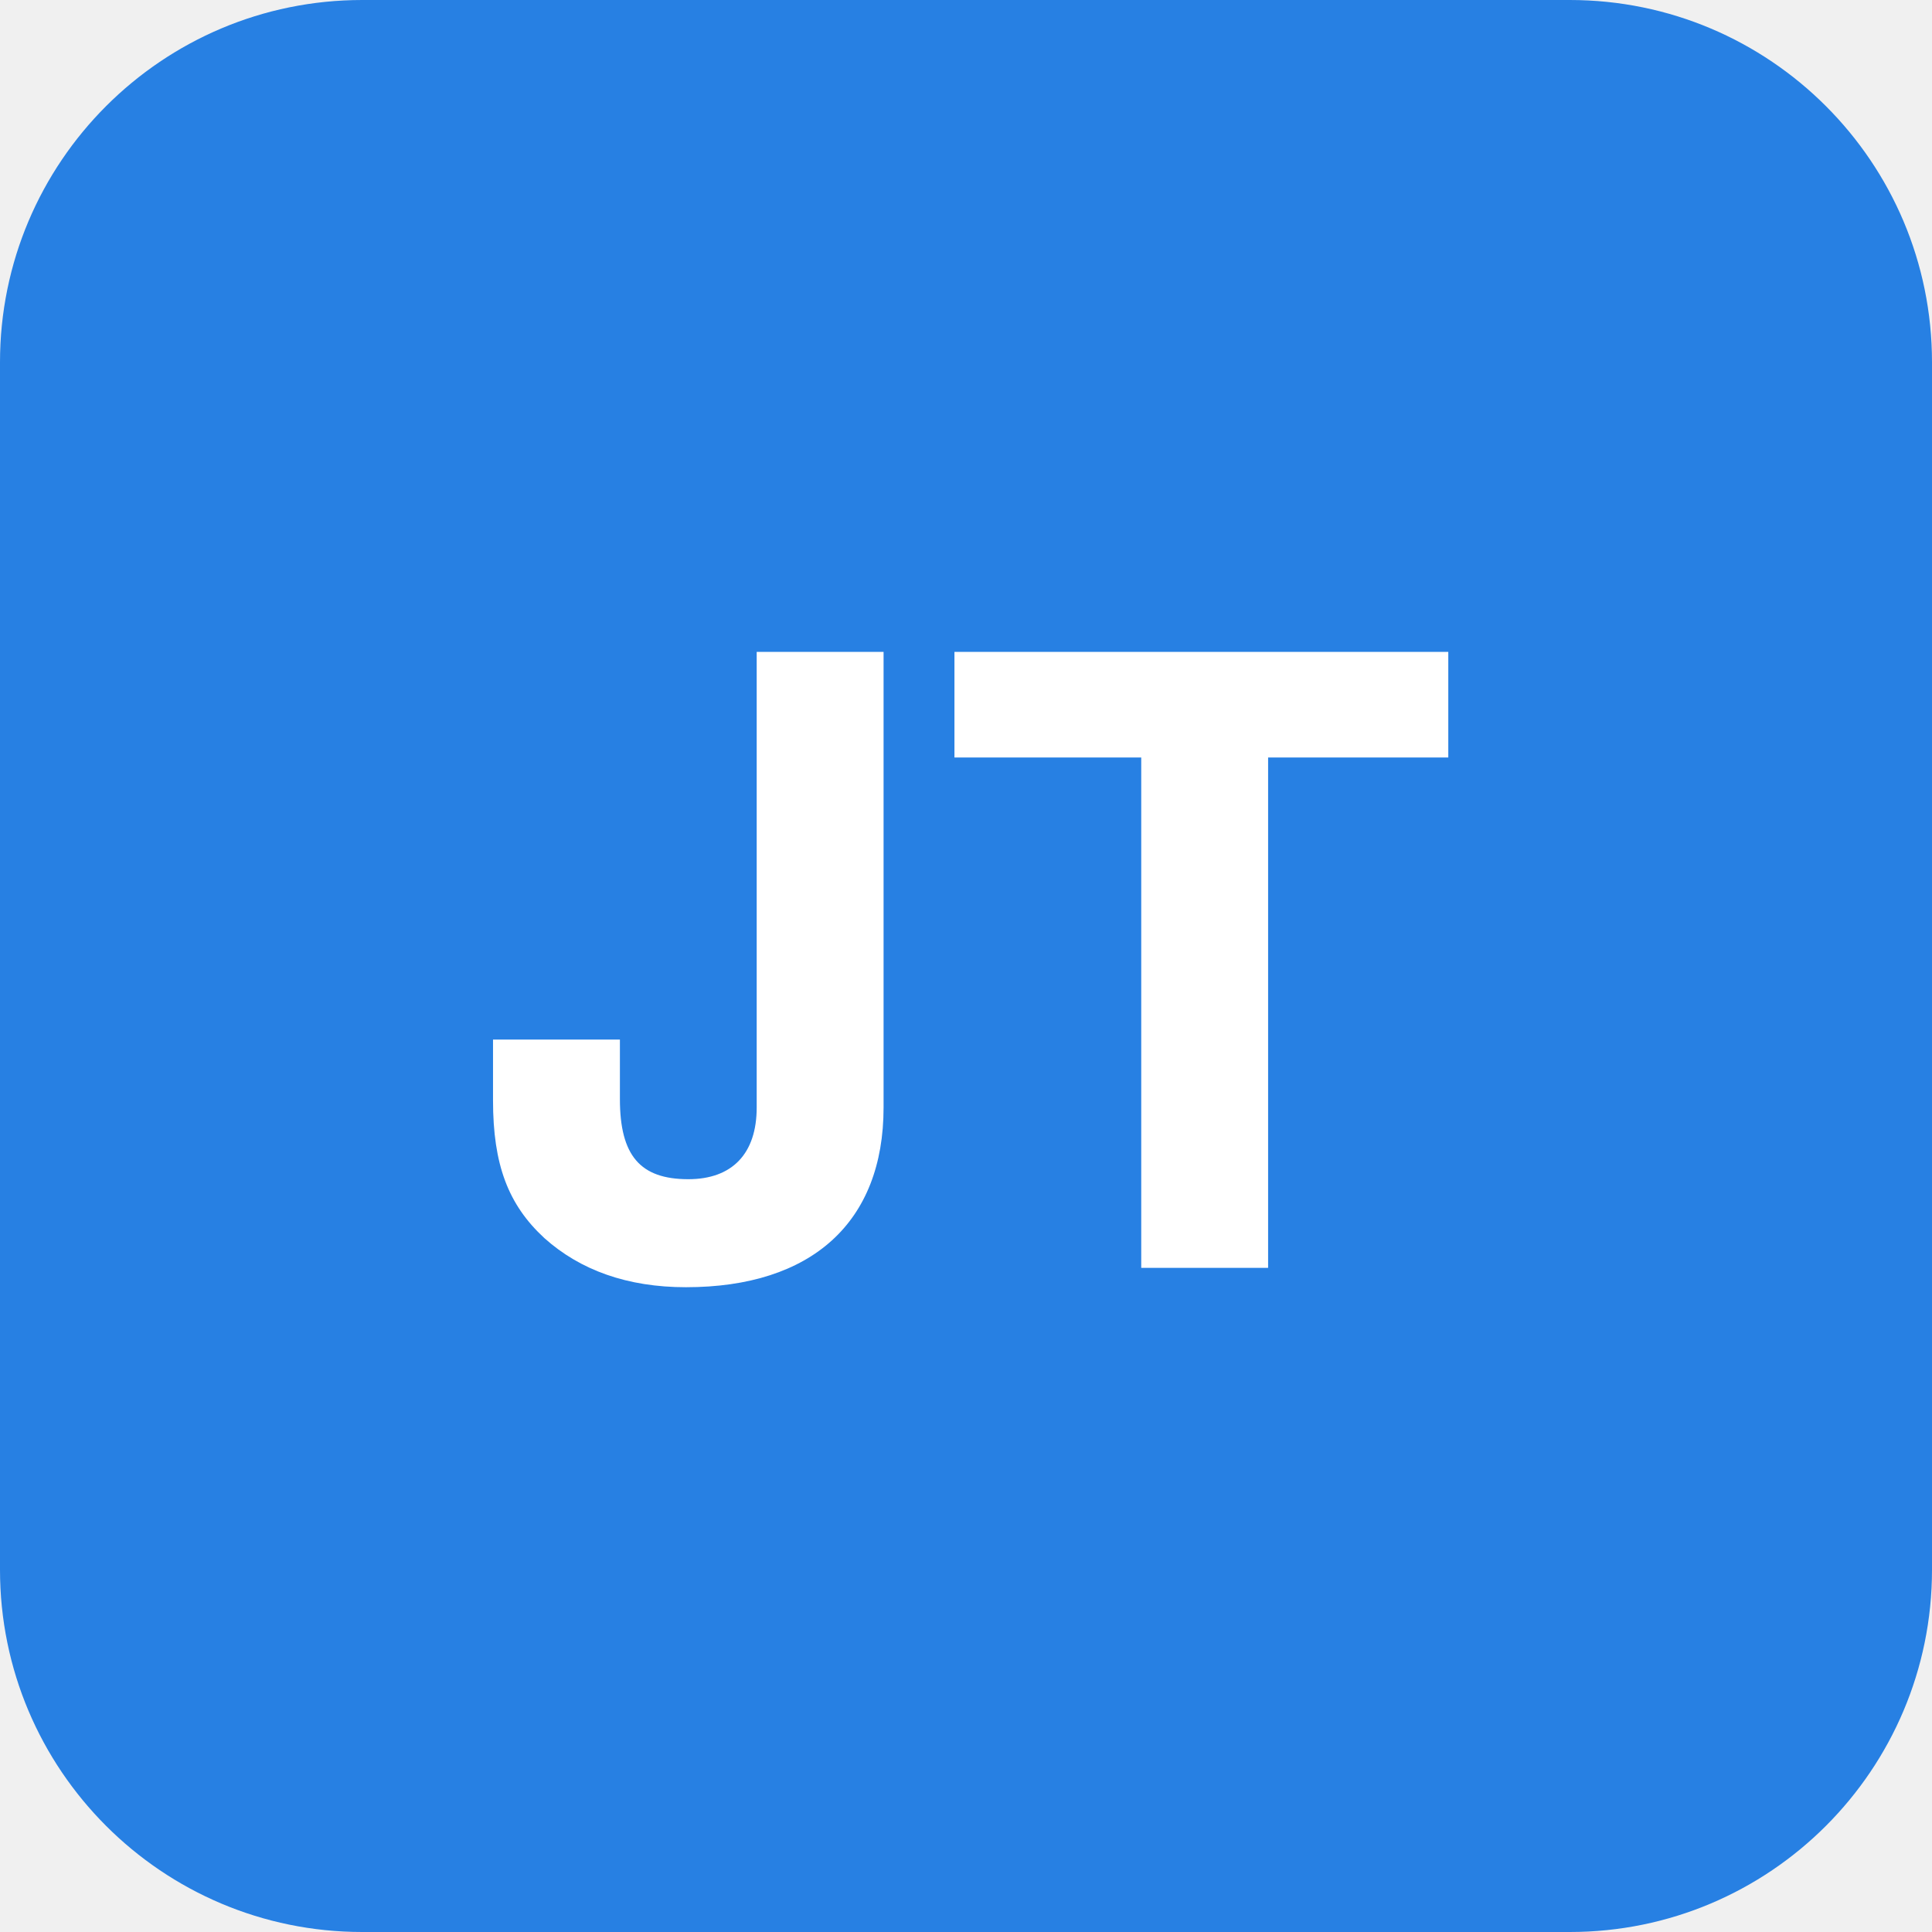
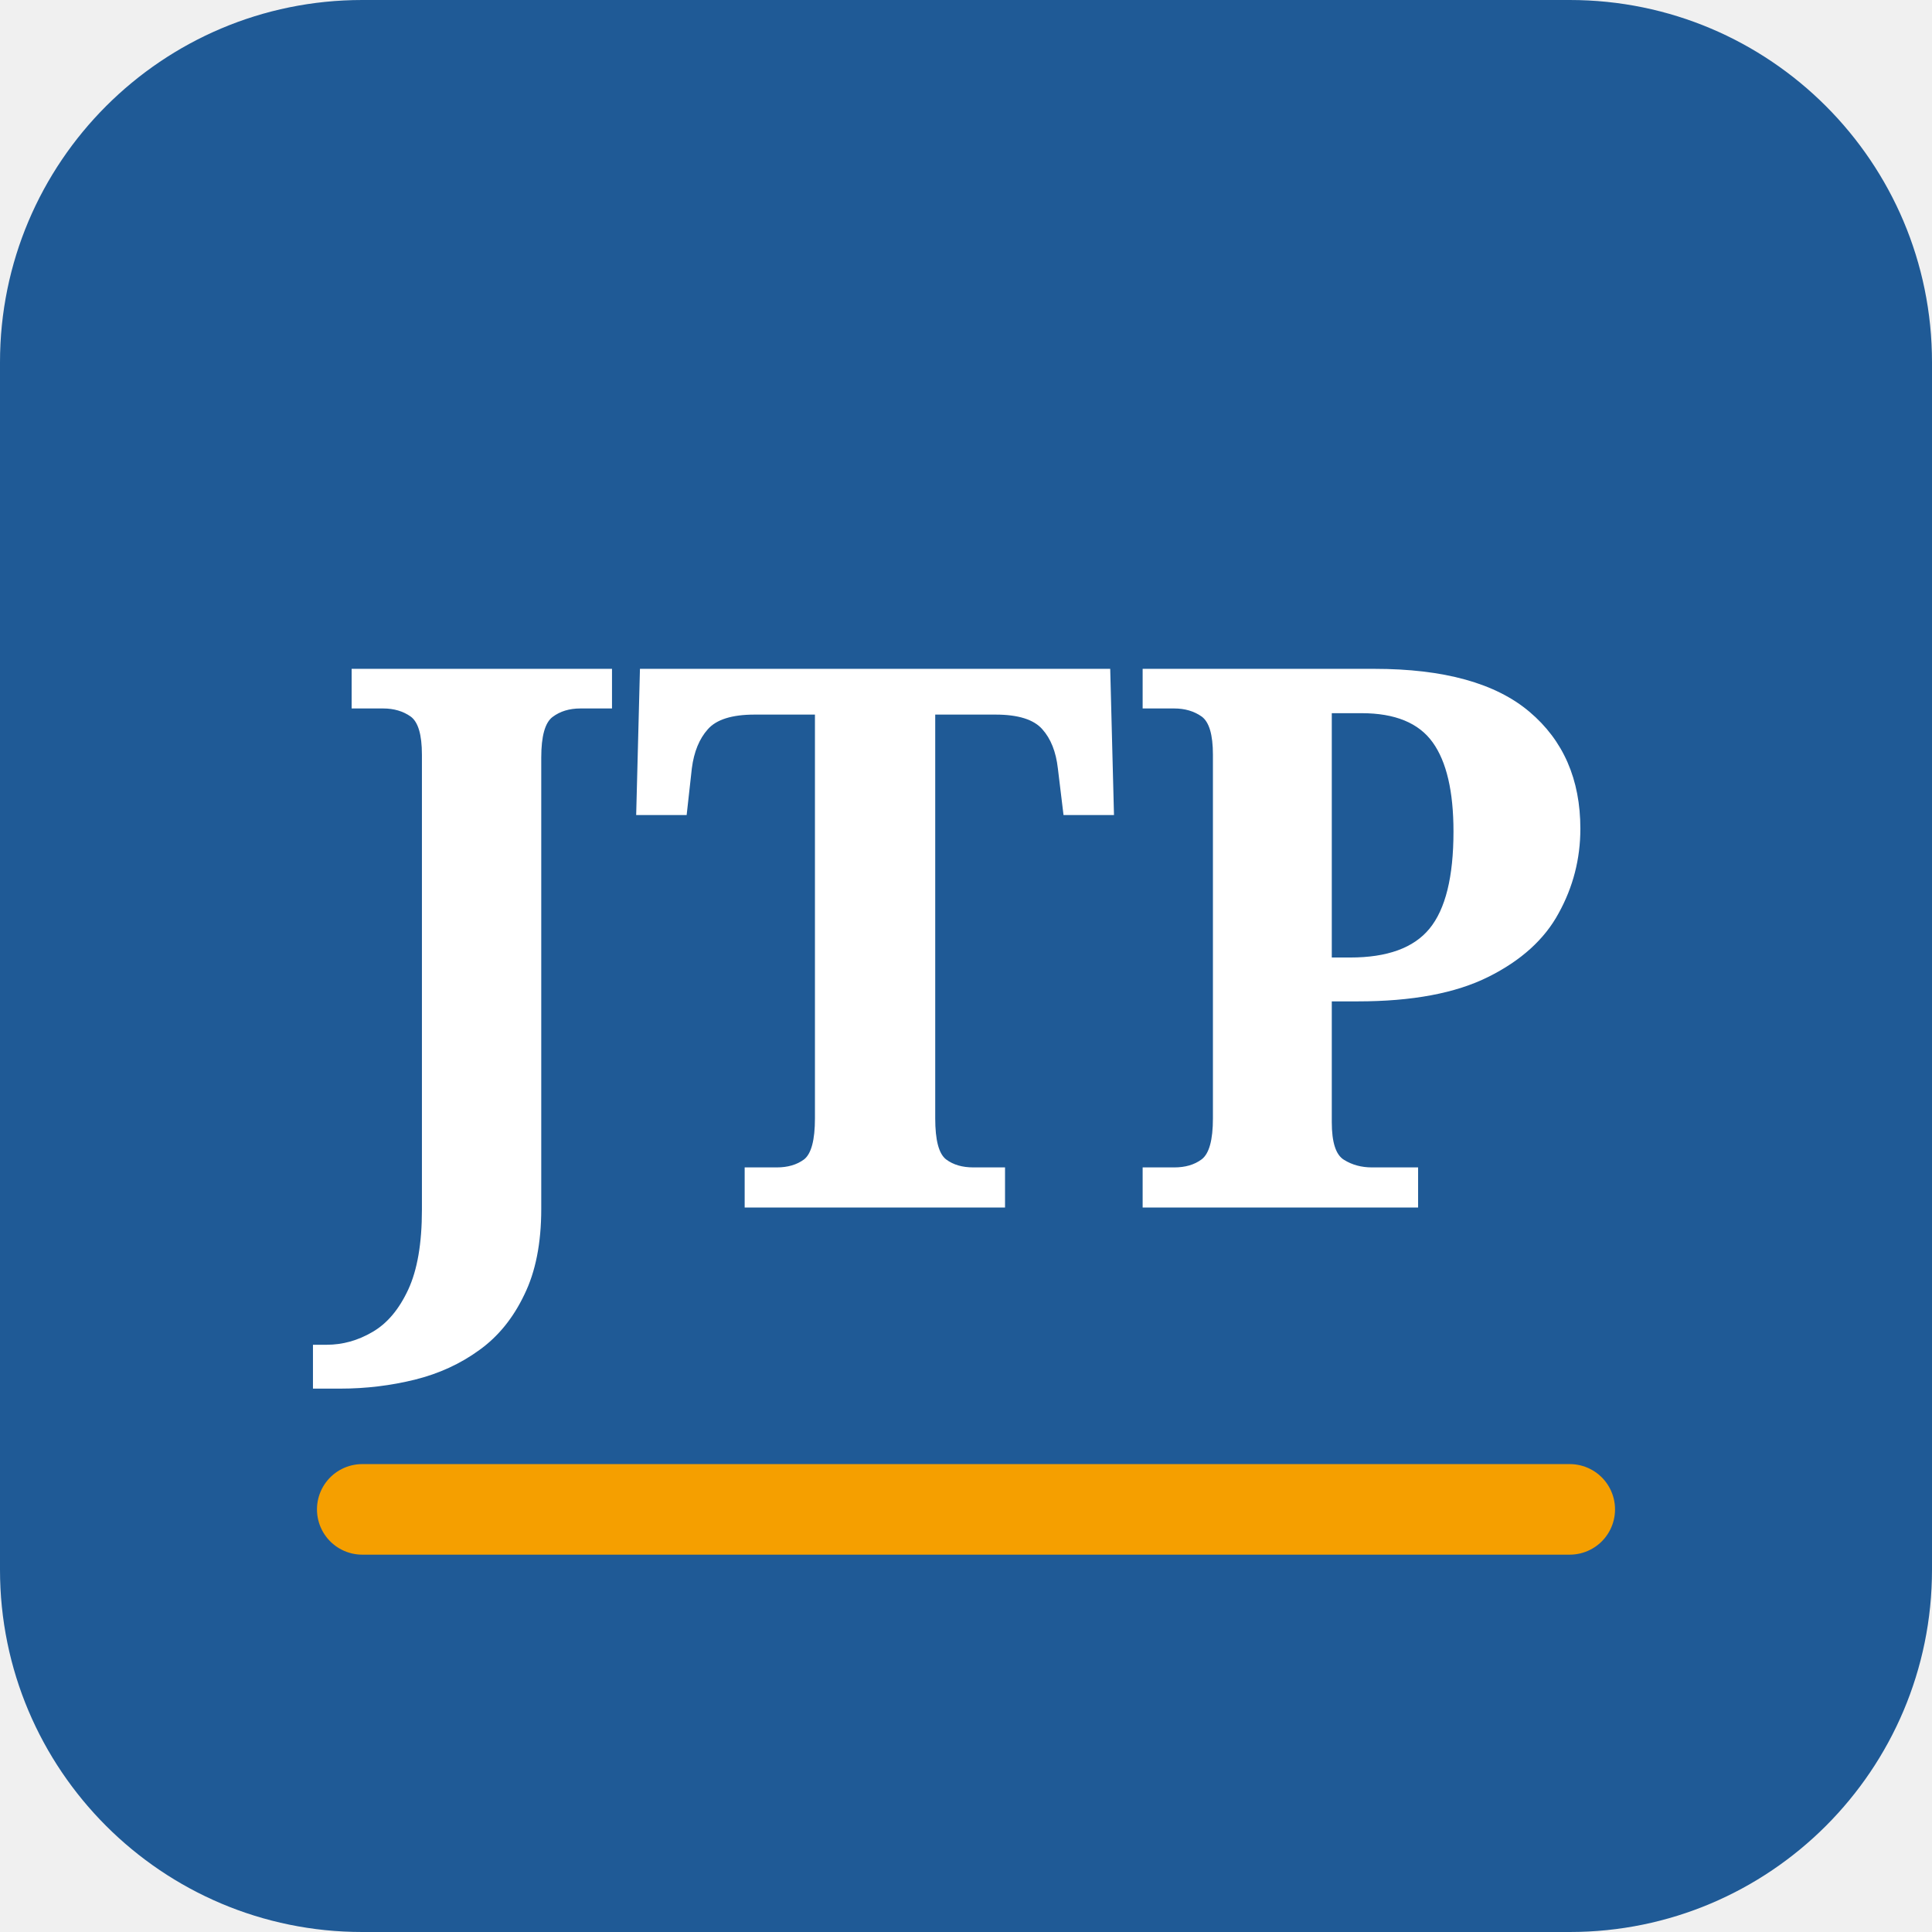
- <svg xmlns="http://www.w3.org/2000/svg" viewBox="0 0 64 64">
-   <rect width="64" height="64" rx="12" fill="#2780e3" />
-   <text x="32" y="42" font-family="Helvetica,Arial,sans-serif" font-size="28" font-weight="700" fill="#fff" text-anchor="middle">JT</text>
+ <svg xmlns="http://www.w3.org/2000/svg" width="64" height="64" viewBox="0 0 64 64" role="img" aria-label="JTP monogram">
+   <rect width="64" height="64" rx="12" fill="#1f5a96" />
+   <path d="M12 50h40" stroke="#f59f00" stroke-width="3" stroke-linecap="round" />
+   <text x="32" y="40" font-family="Georgia,'IBM Plex Serif',serif" font-size="25" font-weight="700" fill="#ffffff" text-anchor="middle">JTP</text>
</svg>
